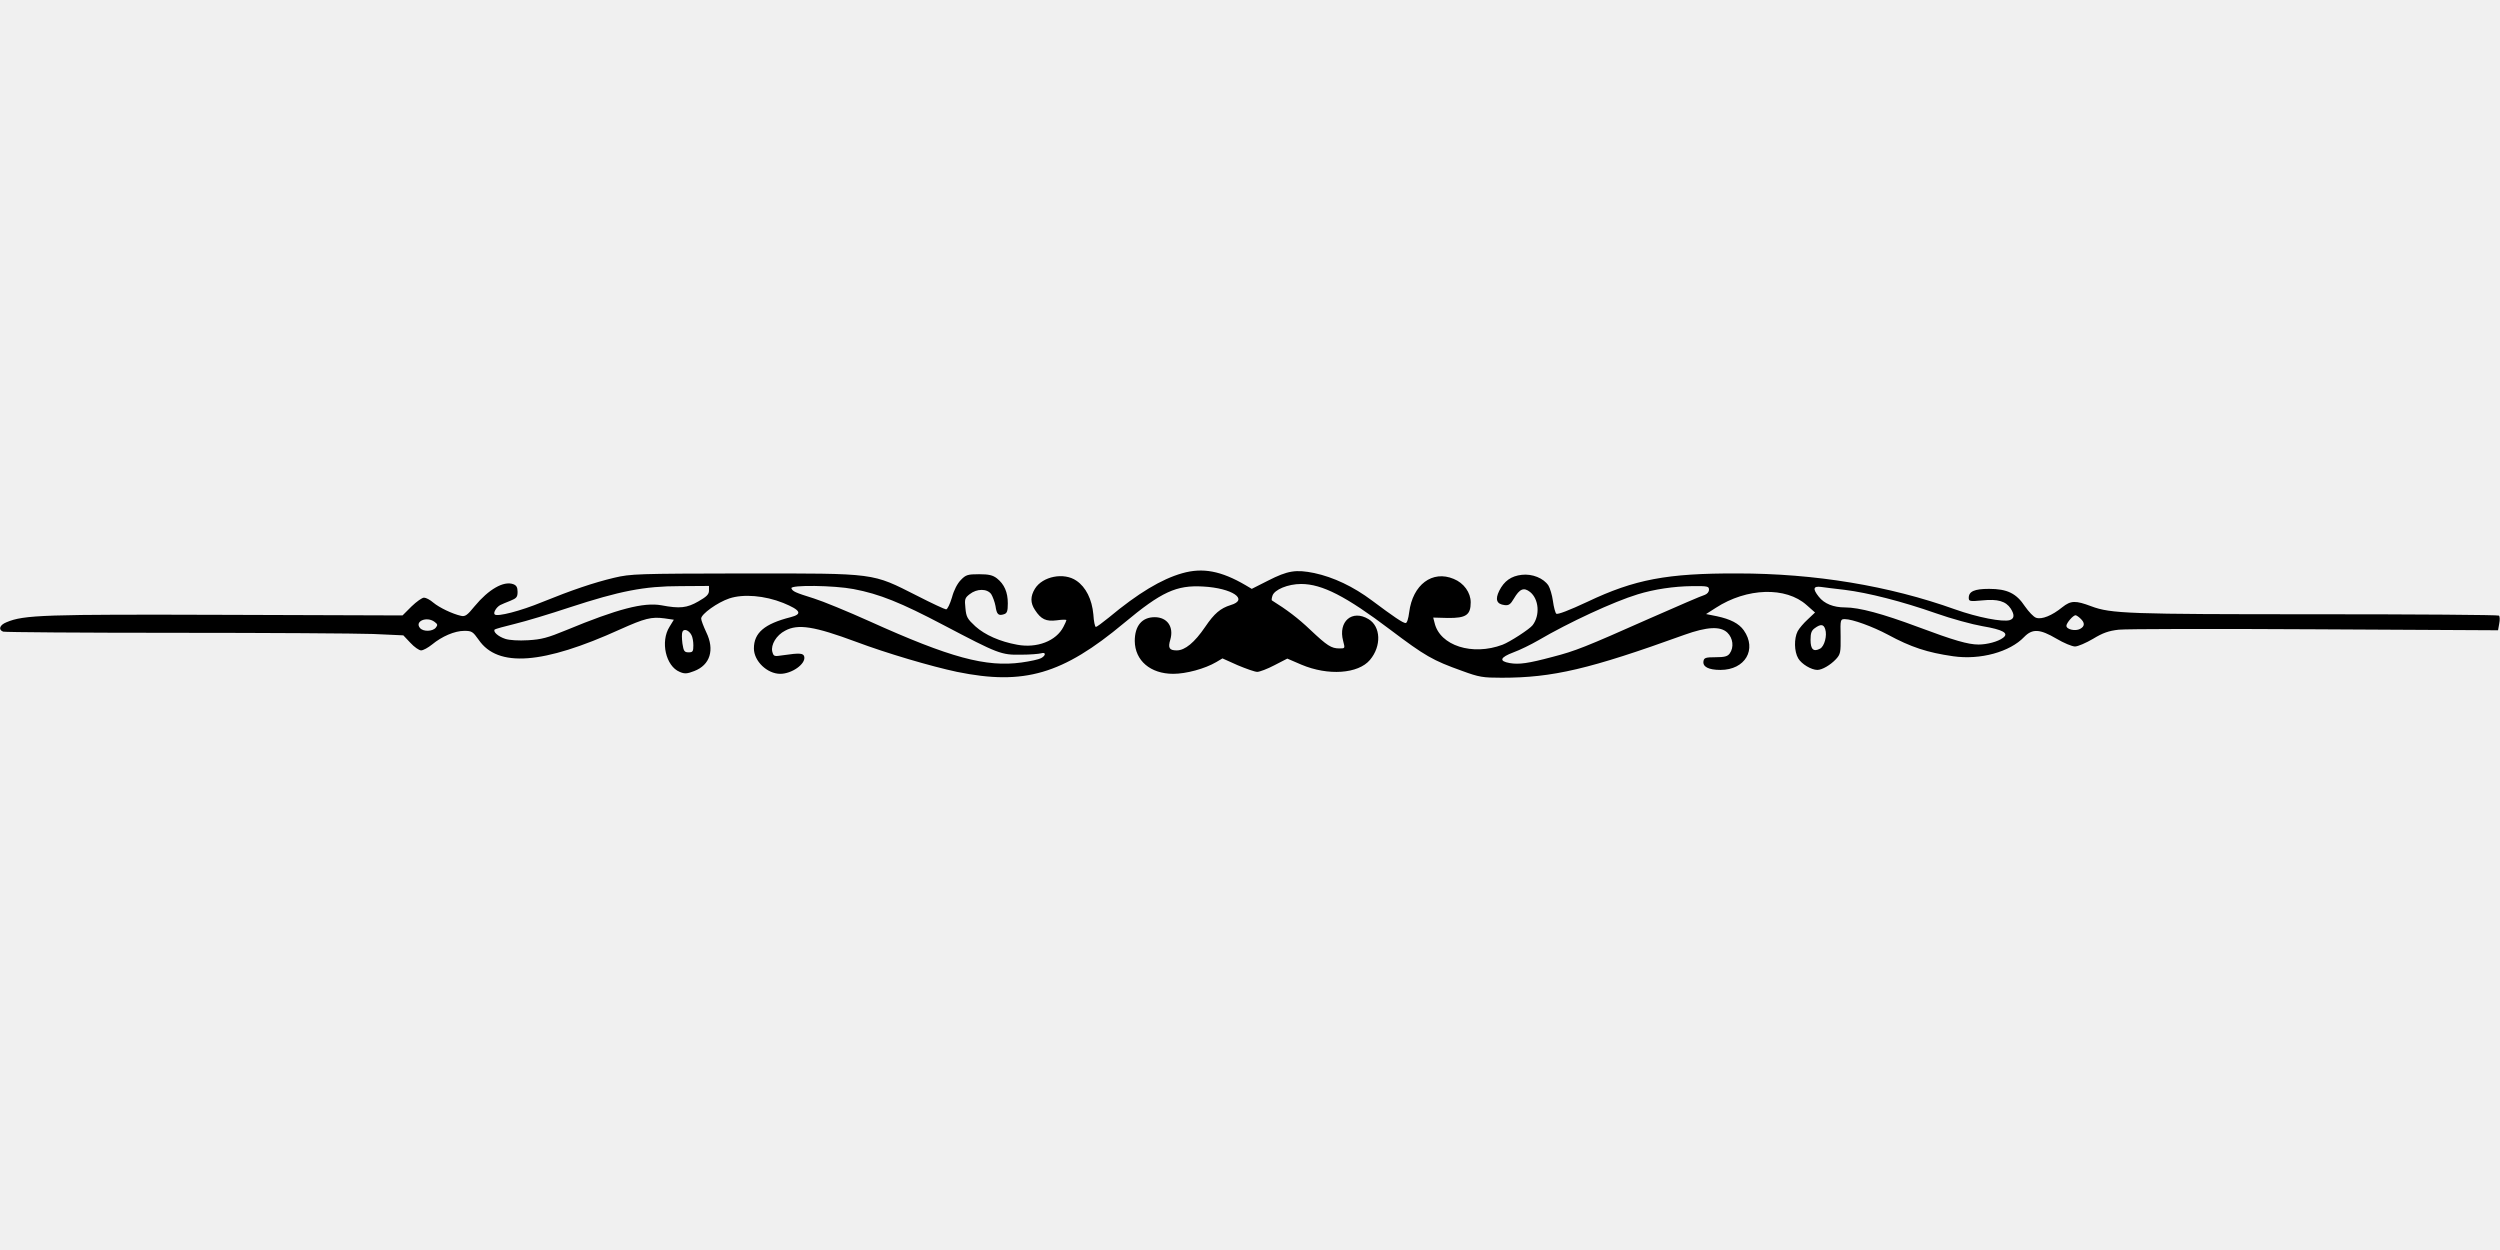
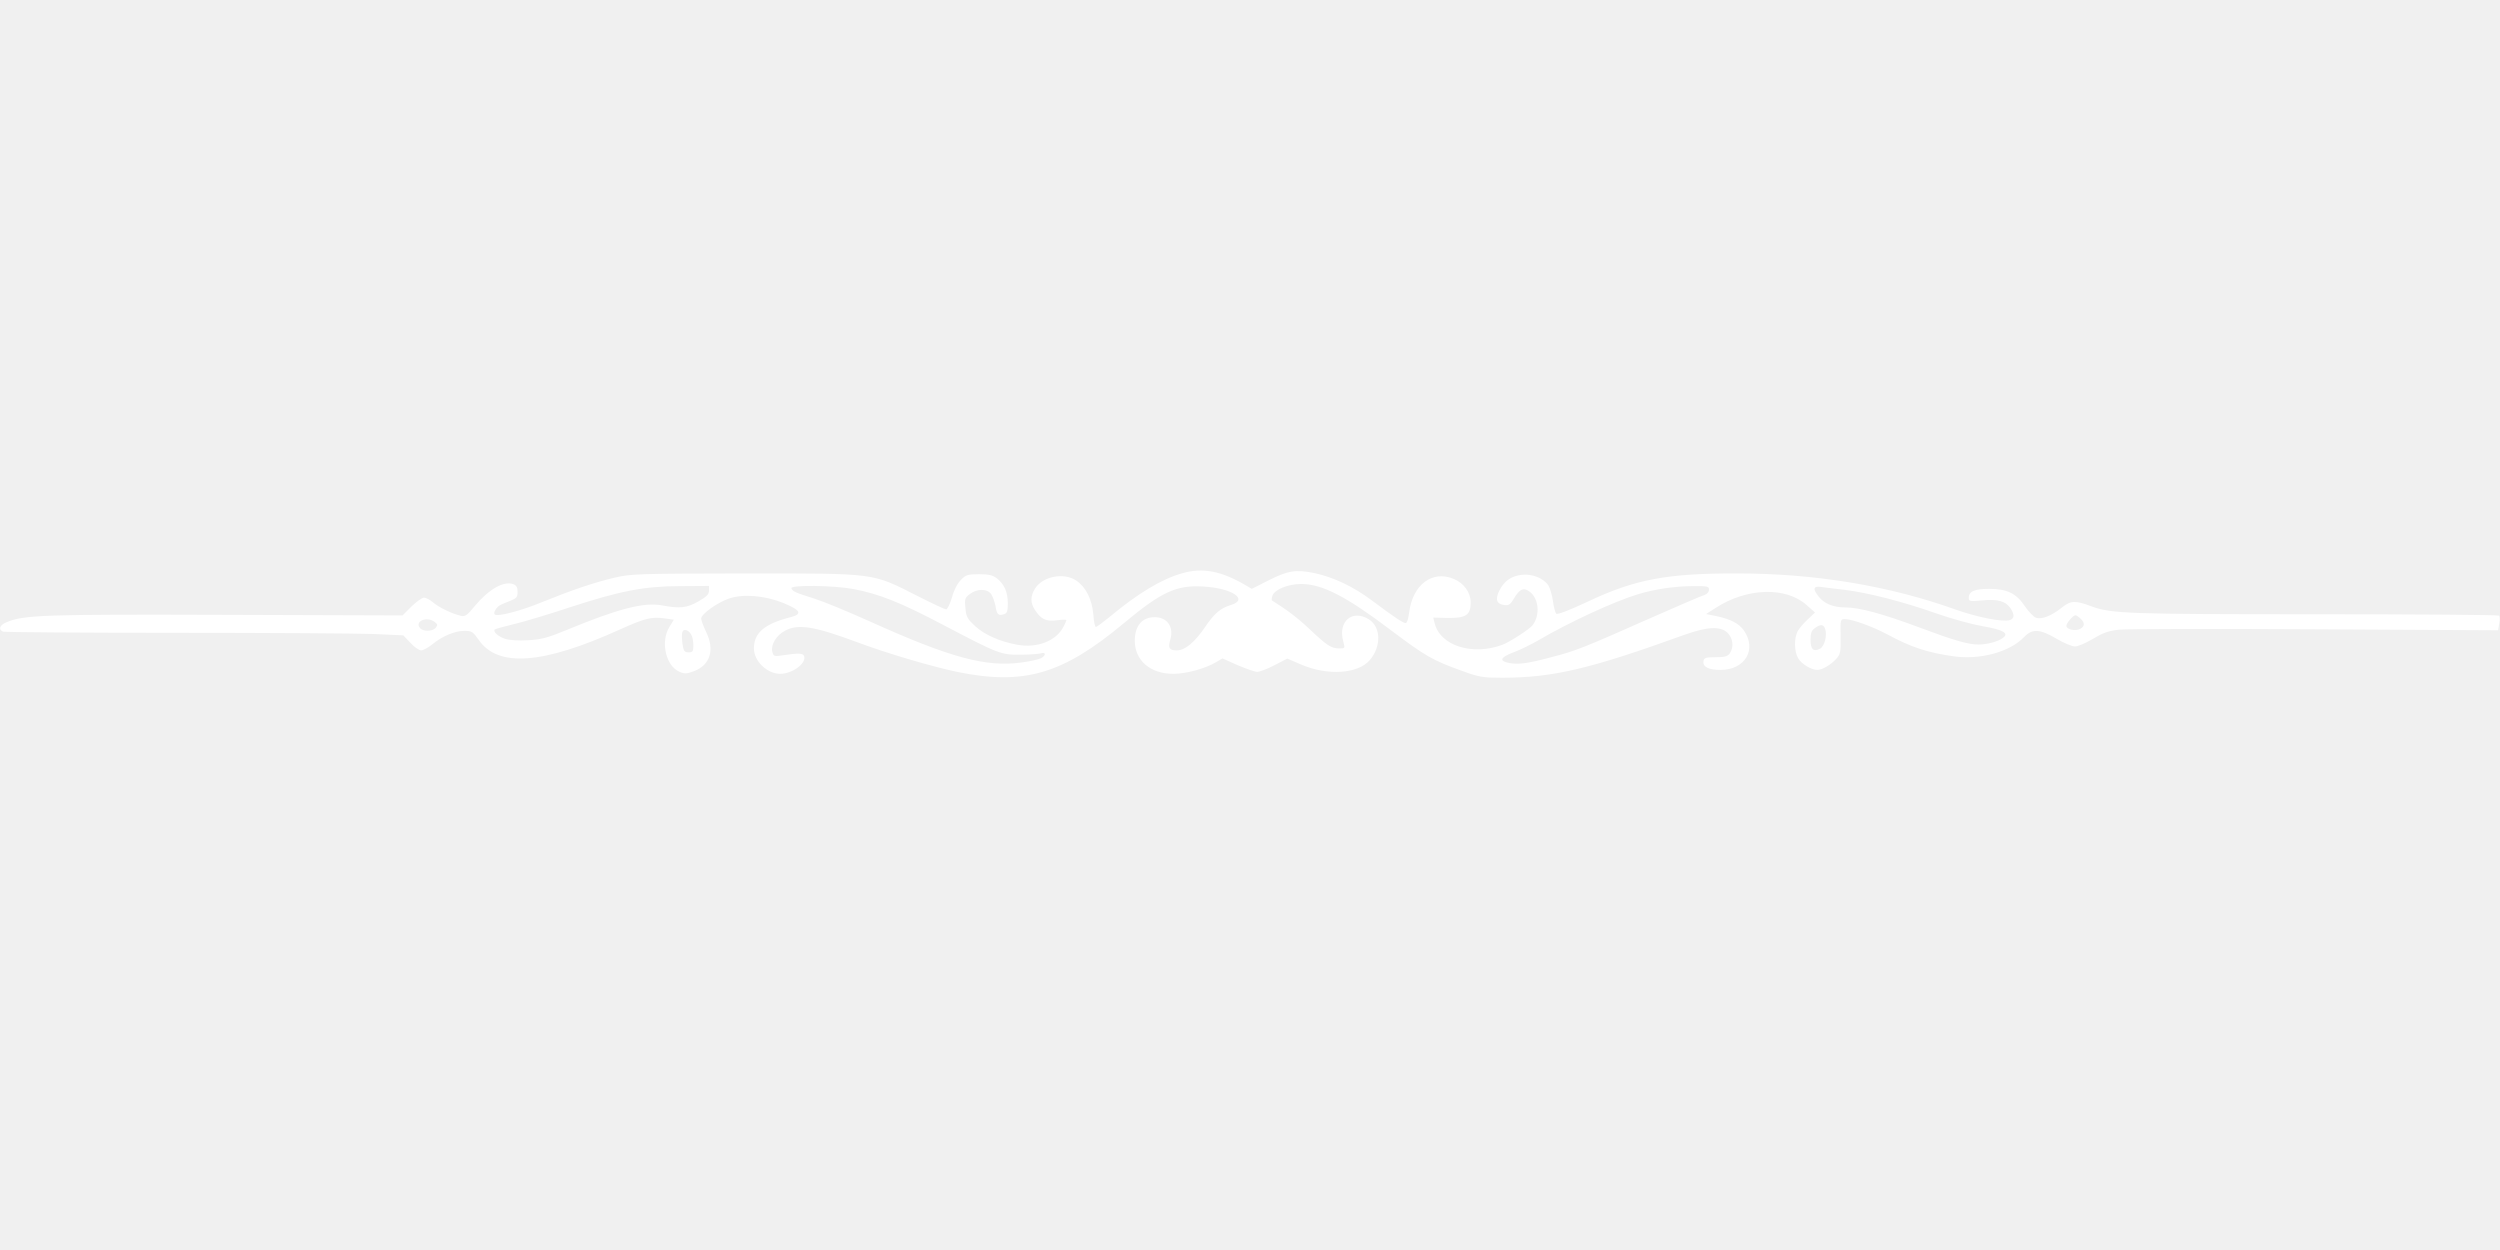
<svg xmlns="http://www.w3.org/2000/svg" version="1.0" width="1280pt" height="640pt" viewBox="0 0 1280 640" preserveAspectRatio="xMidYMid meet">
-   <g transform="translate(0,640) scale(0.1,-0.1)" fill="#000000" stroke="none">
+   <g transform="translate(0,640) scale(0.1,-0.1)" fill="#ffffff" stroke="none">
    <path d="M6053 3465 c-106 -30 -226 -102 -376 -227 -32 -26 -62 -48 -66 -48 -5 0 -11 29 -13 64 -7 77 -38 140 -87 173 -64 44 -173 22 -212 -41 -24 -39 -24 -73 0 -109 31 -48 57 -60 112 -53 27 4 49 4 49 1 0 -3 -7 -19 -15 -34 -37 -73 -136 -111 -237 -92 -88 16 -165 50 -214 94 -41 38 -47 48 -51 93 -5 46 -3 53 22 72 37 29 89 29 110 0 8 -13 18 -40 22 -61 6 -43 15 -51 43 -42 16 5 20 15 20 56 0 57 -18 98 -56 128 -21 16 -41 21 -91 21 -58 0 -68 -3 -93 -29 -18 -18 -36 -52 -46 -90 -10 -33 -23 -61 -30 -61 -6 0 -73 31 -147 69 -236 119 -204 115 -882 115 -555 -1 -584 -2 -670 -22 -105 -25 -217 -63 -370 -125 -109 -45 -229 -76 -242 -63 -9 8 8 37 28 48 8 4 31 14 52 22 32 13 37 19 37 46 0 23 -6 33 -22 39 -49 18 -126 -26 -198 -113 -38 -47 -49 -54 -70 -49 -44 10 -111 42 -142 68 -16 14 -37 25 -47 25 -10 0 -38 -20 -64 -45 l-46 -46 -903 3 c-931 3 -1036 0 -1125 -38 -35 -14 -43 -38 -17 -48 9 -3 404 -6 878 -6 475 0 932 -3 1017 -6 l154 -7 36 -38 c20 -22 45 -39 55 -39 11 0 36 14 56 30 51 42 116 70 165 70 39 0 44 -4 74 -46 98 -143 329 -126 725 54 125 56 159 65 226 56 l48 -7 -22 -36 c-48 -76 -19 -202 52 -231 25 -11 38 -10 74 4 82 31 106 109 62 199 -14 30 -26 61 -26 70 0 23 84 83 144 103 72 24 181 15 276 -23 90 -37 100 -57 38 -73 -134 -34 -188 -80 -188 -160 0 -65 68 -130 135 -130 59 0 130 50 123 87 -4 19 -22 21 -110 8 -45 -7 -47 -6 -54 19 -8 35 21 84 66 107 66 36 150 22 363 -57 157 -59 385 -126 517 -154 343 -70 540 -13 855 250 192 160 268 195 405 187 149 -8 236 -67 141 -95 -52 -16 -84 -43 -130 -111 -55 -81 -104 -121 -146 -121 -38 0 -46 12 -33 55 19 66 -16 115 -80 115 -65 0 -102 -44 -102 -122 1 -100 80 -168 197 -168 66 0 162 26 220 60 l32 19 78 -35 c43 -18 88 -34 100 -34 12 0 52 15 88 34 l66 34 72 -31 c137 -58 291 -47 351 24 60 71 56 171 -7 209 -84 51 -157 -12 -130 -112 10 -38 10 -38 -19 -38 -42 0 -63 14 -150 96 -62 59 -119 102 -196 150 -2 2 -1 12 3 24 10 31 79 60 147 60 107 0 230 -63 456 -234 179 -135 217 -157 368 -211 87 -32 106 -35 203 -35 261 0 449 44 936 220 115 41 183 45 219 11 29 -28 35 -75 12 -107 -11 -15 -27 -19 -73 -19 -49 0 -58 -3 -61 -19 -6 -30 26 -46 87 -46 126 0 188 105 119 203 -25 35 -68 57 -138 72 l-55 11 50 32 c159 103 359 109 465 14 l43 -38 -37 -35 c-21 -19 -44 -46 -52 -61 -19 -37 -18 -104 3 -139 17 -29 67 -59 98 -59 24 0 67 25 95 55 23 25 25 34 24 116 -2 88 -1 89 22 89 38 0 142 -38 219 -79 120 -65 203 -92 335 -111 139 -20 291 22 364 99 42 43 80 41 165 -9 37 -22 80 -40 95 -40 15 0 56 18 92 39 51 31 80 41 132 47 37 4 489 5 1004 2 l938 -5 6 34 c4 19 3 37 -1 41 -4 4 -426 7 -938 7 -961 0 -1049 3 -1150 41 -80 30 -104 30 -148 -5 -53 -43 -105 -64 -134 -54 -13 4 -38 31 -57 58 -44 67 -91 90 -184 90 -75 0 -104 -13 -104 -46 0 -18 6 -19 70 -13 78 8 120 -4 145 -42 20 -32 19 -51 -5 -59 -36 -11 -165 14 -280 55 -338 121 -717 184 -1115 184 -359 1 -525 -30 -767 -145 -94 -44 -154 -67 -160 -61 -5 5 -13 34 -17 65 -4 30 -15 66 -23 79 -25 38 -83 61 -136 55 -55 -6 -91 -32 -116 -82 -22 -45 -13 -68 27 -73 22 -3 31 4 48 33 30 51 51 59 83 34 45 -36 52 -119 13 -170 -15 -20 -117 -86 -154 -100 -154 -58 -321 -5 -348 112 l-7 27 75 -2 c93 -1 117 15 117 80 0 50 -35 99 -87 120 -109 46 -210 -29 -228 -171 -4 -32 -11 -55 -18 -55 -14 0 -61 32 -172 115 -96 72 -198 120 -296 141 -94 19 -135 13 -237 -39 l-83 -42 -32 19 c-125 73 -219 91 -324 61z m-2423 -89 c0 -19 -12 -31 -54 -55 -59 -34 -95 -38 -190 -20 -90 16 -223 -18 -486 -127 -97 -40 -128 -48 -196 -52 -48 -3 -96 0 -117 7 -37 12 -64 37 -54 48 4 3 50 16 104 29 54 13 180 51 279 84 257 84 382 109 567 109 l147 1 0 -24z m740 8 c132 -25 242 -69 462 -185 278 -146 294 -153 396 -151 45 0 92 4 102 7 26 8 26 -11 0 -25 -11 -6 -56 -16 -100 -22 -181 -25 -364 24 -778 211 -111 50 -240 103 -285 117 -96 30 -109 36 -115 52 -6 18 218 15 318 -4z m4380 -3 c0 -12 -9 -22 -22 -27 -13 -3 -140 -58 -283 -121 -331 -147 -379 -166 -495 -196 -127 -34 -173 -40 -220 -32 -57 10 -50 29 19 55 33 12 90 40 128 62 155 91 386 198 508 235 84 26 185 41 278 42 80 1 87 -1 87 -18z m695 -1 c120 -15 293 -59 467 -120 79 -28 186 -57 238 -66 106 -18 138 -36 105 -60 -25 -19 -81 -34 -125 -34 -53 0 -126 21 -310 90 -182 68 -301 100 -373 100 -60 0 -107 19 -135 55 -32 40 -28 55 11 50 17 -3 73 -9 122 -15z m1207 -147 c23 -21 23 -40 -2 -53 -24 -13 -70 -3 -70 16 0 14 34 54 47 54 3 0 15 -7 25 -17z m-8427 -17 c16 -12 17 -16 6 -30 -17 -20 -65 -21 -81 -1 -28 34 35 61 75 31z m7120 -37 c11 -33 -4 -88 -26 -100 -34 -18 -49 -4 -49 45 0 35 5 48 22 60 30 22 45 20 53 -5z m-5805 -30 c6 -10 10 -34 10 -53 0 -31 -3 -36 -24 -36 -22 0 -26 6 -32 45 -3 25 -4 51 0 60 7 18 33 9 46 -16z" />
  </g>
</svg>
